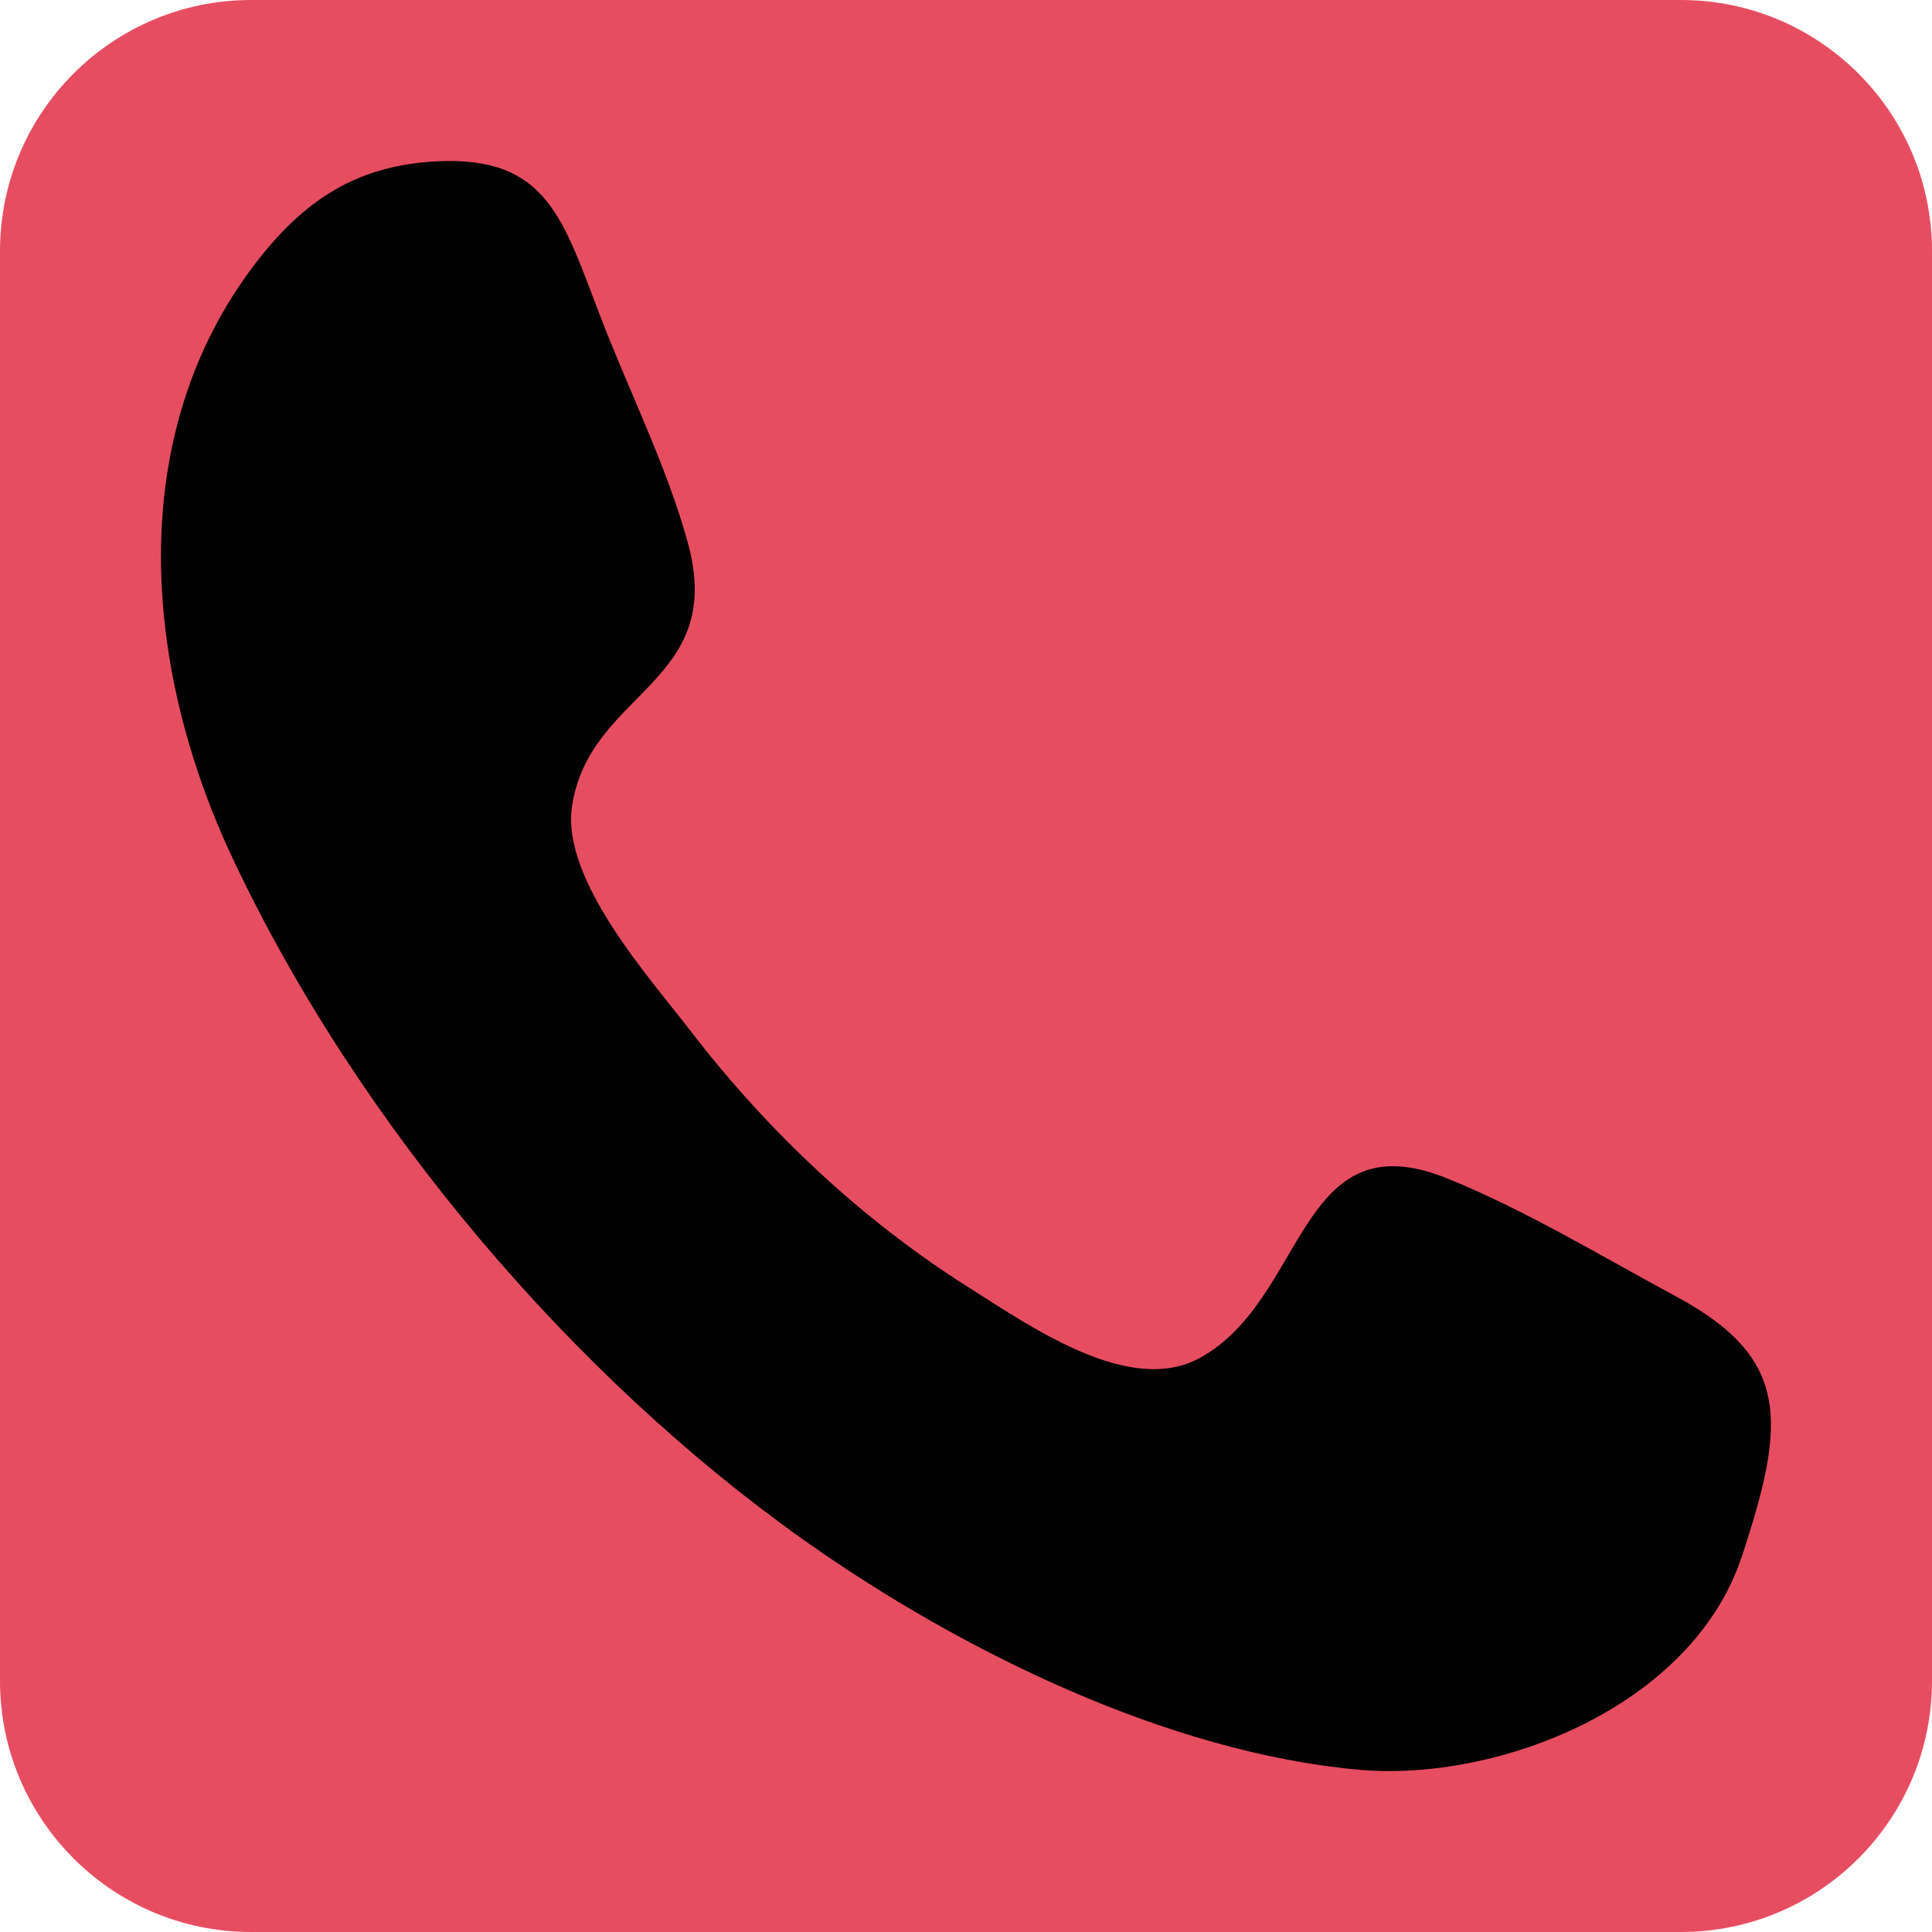
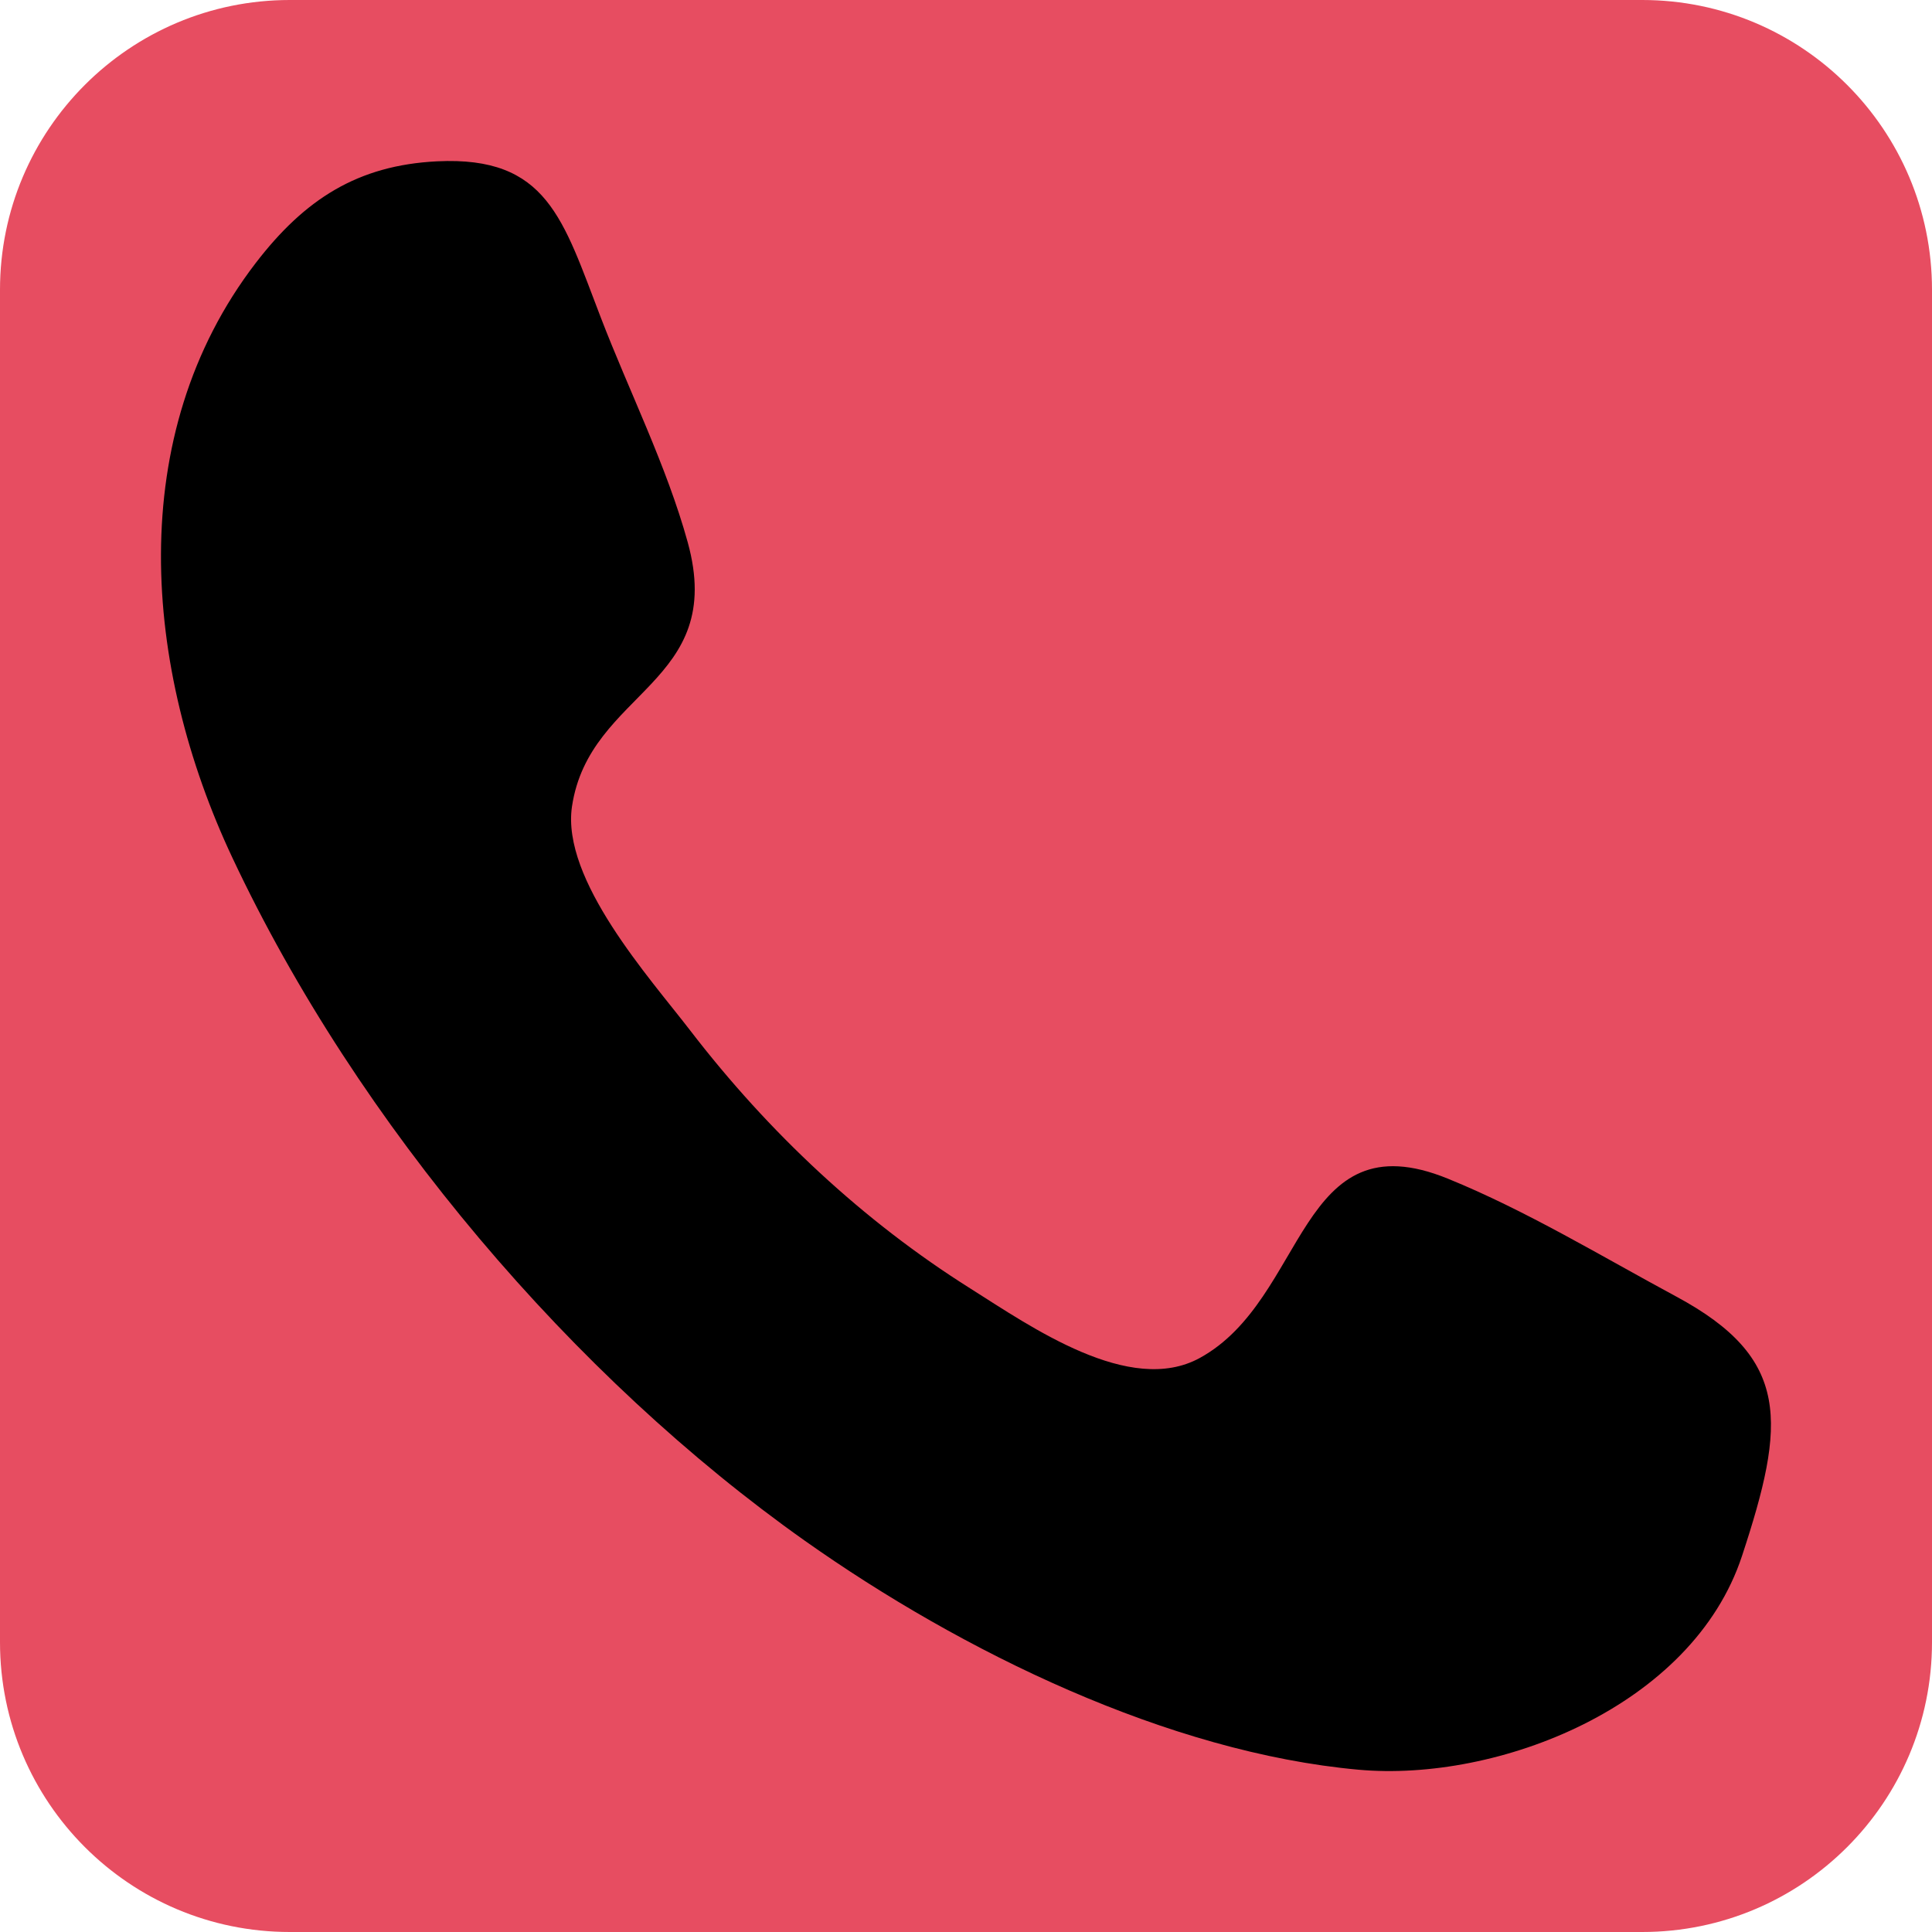
- <svg xmlns="http://www.w3.org/2000/svg" width="800px" height="800px" viewBox="-1.5 -1.5 18.00 18.00" version="1.1" fill="#000000">
-   <g id="SVGRepo_bgCarrier" stroke-width="0">
-     <rect x="-1.5" y="-1.5" width="18.00" height="18.00" rx="2.34" fill="#e74d61" strokewidth="0" />
+ <svg xmlns="http://www.w3.org/2000/svg" width="64px" height="64px" viewBox="-1.5 -1.5 18.00 18.00" version="1.1" fill="#00" stroke="#00">
+   <g id="SVGRepo_bgCarrier" stroke-width="0" transform="translate(0,0), scale(1)">
+     <rect x="-1.5" y="-1.5" width="18.00" height="18.00" rx="2.7" fill="#e74d61" strokewidth="0" />
  </g>
  <g id="SVGRepo_tracerCarrier" stroke-linecap="round" stroke-linejoin="round" />
  <g id="SVGRepo_iconCarrier">
    <defs> </defs>
-     <g id="Page-1" stroke="none" stroke-width="1" fill="none" fill-rule="evenodd">
+     <g id="Page-1" stroke-width="0" fill="none" fill-rule="evenodd">
      <g id="Dribbble-Light-Preview" transform="translate(-103, -7321)" fill="#000000">
        <g id="icons" transform="translate(56, 160)">
          <path d="M61.73,7173.996 C61.267,7175.403 59.453,7176.105 58.157,7175.988 C56.387,7175.828 54.461,7174.889 52.999,7173.855 C50.85,7172.335 48.837,7169.984 47.664,7167.489 C46.835,7165.726 46.649,7163.558 47.882,7161.951 C48.338,7161.357 48.831,7161.04 49.572,7161.003 C50.6,7160.953 50.744,7161.541 51.097,7162.457 C51.36,7163.142 51.711,7163.841 51.907,7164.551 C52.274,7165.876 50.991,7165.931 50.829,7167.014 C50.728,7167.697 51.556,7168.613 51.93,7169.1 C52.663,7170.054 53.544,7170.877 54.538,7171.503 C55.107,7171.862 56.026,7172.509 56.678,7172.152 C57.682,7171.602 57.587,7169.909 58.991,7170.482 C59.718,7170.778 60.422,7171.205 61.116,7171.579 C62.189,7172.156 62.139,7172.754 61.73,7173.996 C61.424,7174.924 62.036,7173.068 61.73,7173.996" id="call-[#192]"> </path>
        </g>
      </g>
    </g>
  </g>
</svg>
